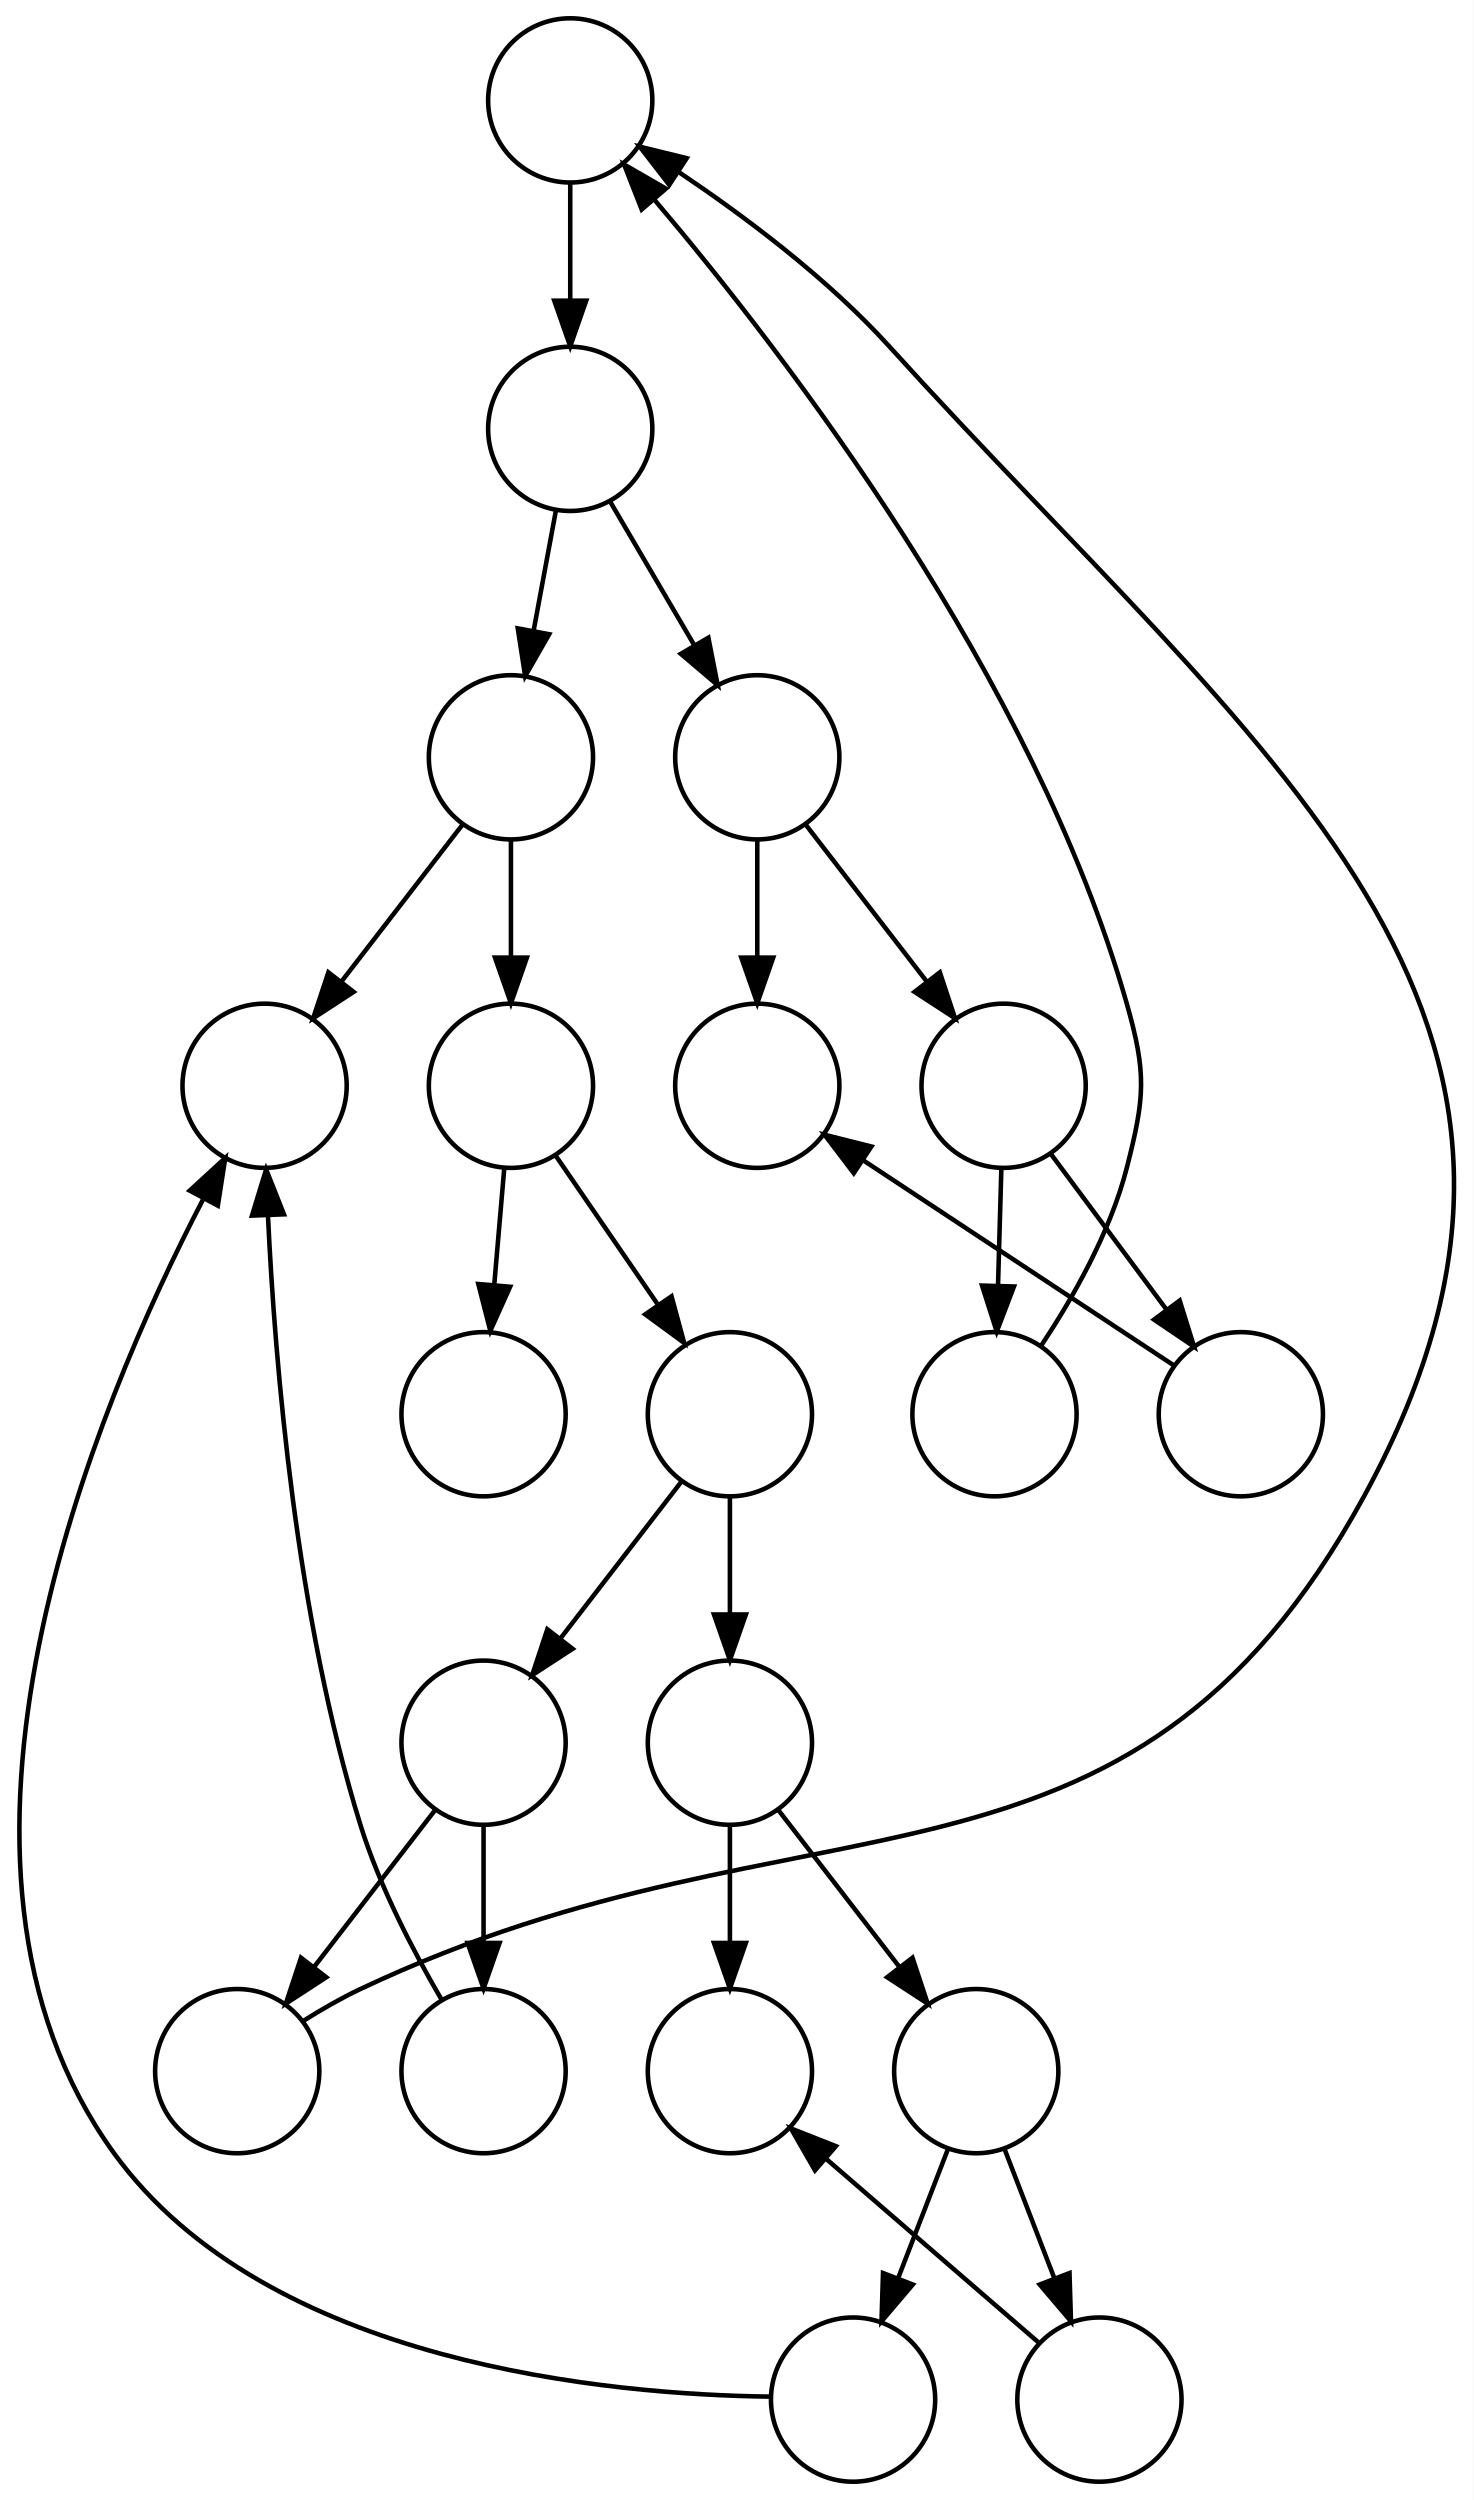
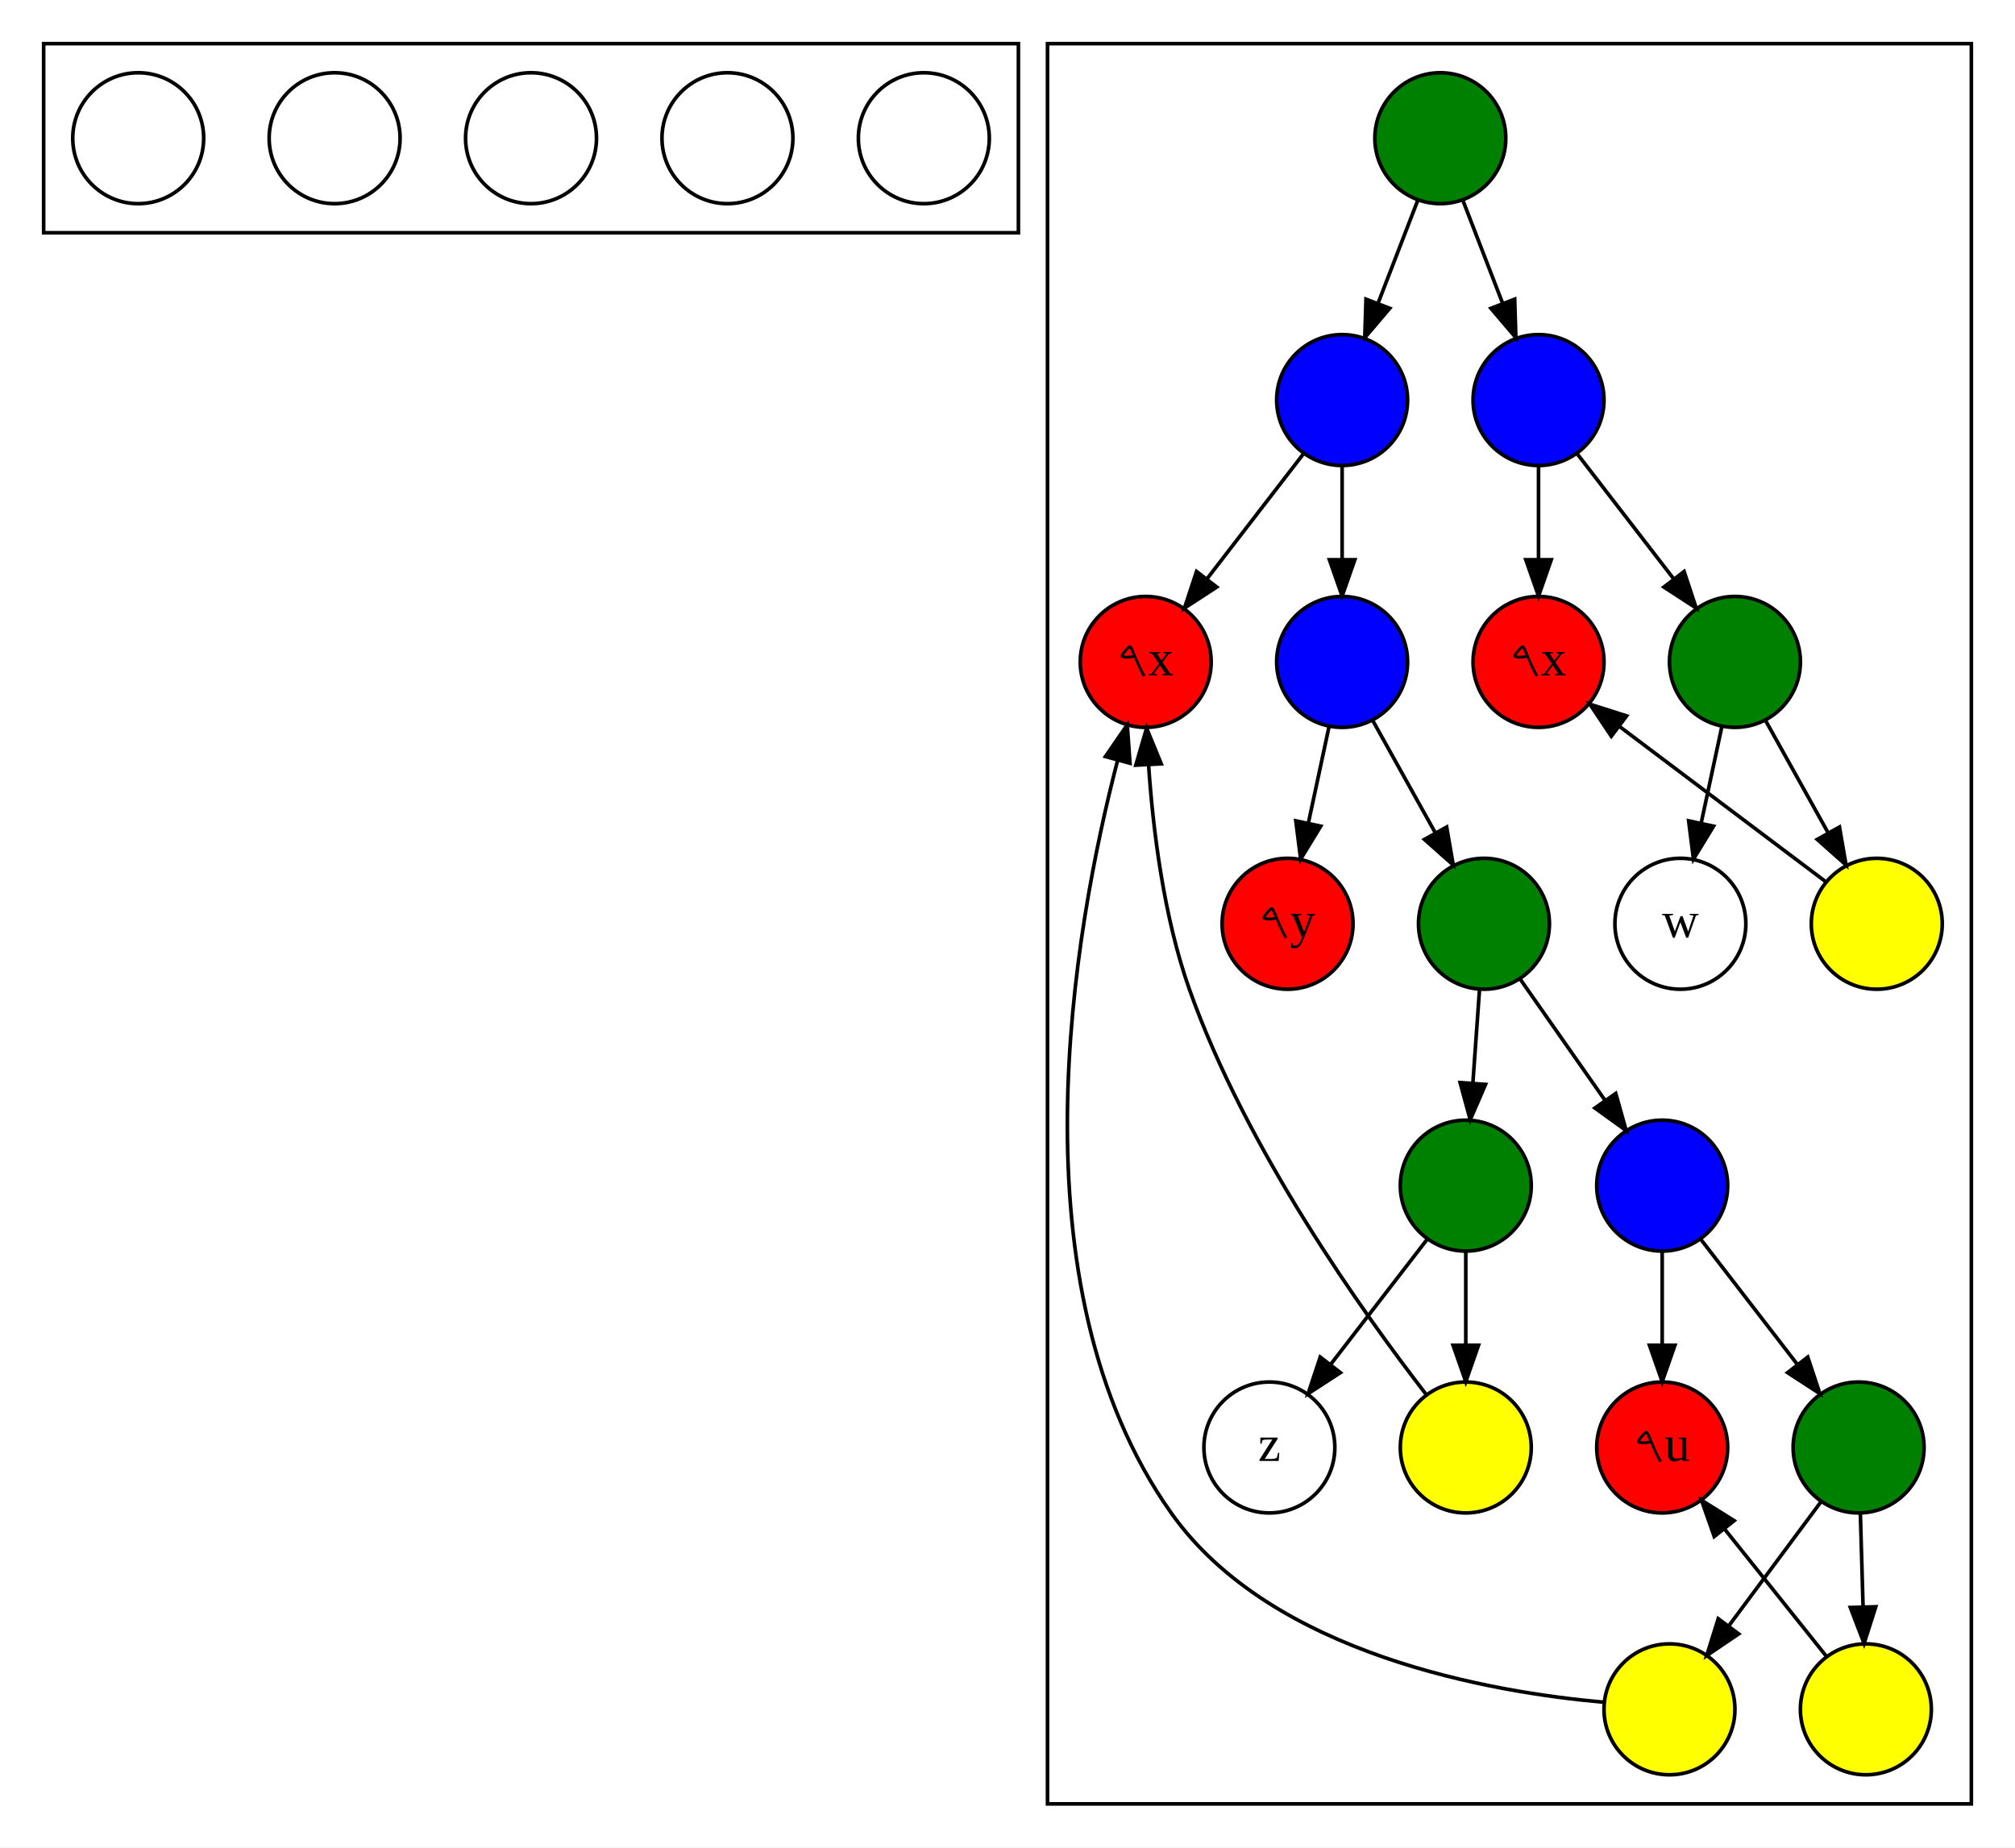
- <svg xmlns="http://www.w3.org/2000/svg" width="323pt" height="548pt" viewBox="0.00 0.00 323.01 548.00">
-   <g id="graph0" class="graph" transform="scale(1 1) rotate(0) translate(4 544)">
-     <polygon fill="white" stroke="transparent" points="-4,4 -4,-544 319.01,-544 319.01,4 -4,4" />
+ <svg xmlns="http://www.w3.org/2000/svg" width="554pt" height="508pt" viewBox="0.00 0.00 554.00 508.00">
+   <g id="graph0" class="graph" transform="scale(1 1) rotate(0) translate(4 504)">
+     <polygon fill="white" stroke="transparent" points="-4,4 -4,-504 550,-504 550,4 -4,4" />
+     <g id="clust1" class="cluster">
+       <polygon fill="none" stroke="black" points="8,-440 8,-492 276,-492 276,-440 8,-440" />
+     </g>
+     <g id="clust2" class="cluster">
+       <polygon fill="none" stroke="black" points="284,-8 284,-492 538,-492 538,-8 284,-8" />
+     </g>
    <g id="node1" class="node">
-       <ellipse fill="none" stroke="black" cx="121" cy="-522" rx="18" ry="18" />
+       <ellipse fill="white" stroke="black" cx="250" cy="-466" rx="18" ry="18" />
    </g>
    <g id="node2" class="node">
-       <ellipse fill="none" stroke="black" cx="121" cy="-450" rx="18" ry="18" />
+       <ellipse fill="white" stroke="black" cx="196" cy="-466" rx="18" ry="18" />
+     </g>
+     <g id="node3" class="node">
+       <ellipse fill="white" stroke="black" cx="142" cy="-466" rx="18" ry="18" />
+     </g>
+     <g id="node4" class="node">
+       <ellipse fill="white" stroke="black" cx="88" cy="-466" rx="18" ry="18" />
+     </g>
+     <g id="node5" class="node">
+       <ellipse fill="white" stroke="black" cx="34" cy="-466" rx="18" ry="18" />
+     </g>
+     <g id="node6" class="node">
+       <ellipse fill="green" stroke="black" cx="392" cy="-466" rx="18" ry="18" />
+     </g>
+     <g id="node7" class="node">
+       <ellipse fill="blue" stroke="black" cx="365" cy="-394" rx="18" ry="18" />
    </g>
    <g id="edge1" class="edge">
-       <path fill="none" stroke="black" d="M121,-503.7C121,-495.98 121,-486.71 121,-478.11" />
-       <polygon fill="black" stroke="black" points="124.5,-478.1 121,-468.1 117.5,-478.1 124.5,-478.1" />
+       <path fill="none" stroke="black" d="M385.74,-448.76C382.5,-440.37 378.47,-429.93 374.83,-420.5" />
+       <polygon fill="black" stroke="black" points="378.09,-419.22 371.23,-411.15 371.56,-421.74 378.09,-419.22" />
    </g>
-     <g id="node3" class="node">
-       <ellipse fill="none" stroke="black" cx="108" cy="-378" rx="18" ry="18" />
+     <g id="node8" class="node">
+       <ellipse fill="blue" stroke="black" cx="419" cy="-394" rx="18" ry="18" />
    </g>
    <g id="edge2" class="edge">
-       <path fill="none" stroke="black" d="M117.85,-432.05C116.38,-424.14 114.6,-414.54 112.96,-405.69" />
-       <polygon fill="black" stroke="black" points="116.38,-404.98 111.12,-395.79 109.5,-406.26 116.38,-404.98" />
+       <path fill="none" stroke="black" d="M398.26,-448.76C401.5,-440.37 405.53,-429.93 409.17,-420.5" />
+       <polygon fill="black" stroke="black" points="412.44,-421.74 412.77,-411.15 405.91,-419.22 412.44,-421.74" />
    </g>
-     <g id="node4" class="node">
-       <ellipse fill="none" stroke="black" cx="162" cy="-378" rx="18" ry="18" />
+     <g id="node13" class="node">
+       <ellipse fill="red" stroke="black" cx="311" cy="-322" rx="18" ry="18" />
+       <text text-anchor="middle" x="311" y="-318.3" font-family="Times New Roman,serif" font-size="14.00">𐤓x</text>
+     </g>
+     <g id="edge7" class="edge">
+       <path fill="none" stroke="black" d="M354.33,-379.17C346.79,-369.39 336.52,-356.08 327.87,-344.87" />
+       <polygon fill="black" stroke="black" points="330.53,-342.58 321.65,-336.8 324.98,-346.86 330.53,-342.58" />
+     </g>
+     <g id="node14" class="node">
+       <ellipse fill="blue" stroke="black" cx="365" cy="-322" rx="18" ry="18" />
+     </g>
+     <g id="edge8" class="edge">
+       <path fill="none" stroke="black" d="M365,-375.7C365,-367.98 365,-358.71 365,-350.11" />
+       <polygon fill="black" stroke="black" points="368.5,-350.1 365,-340.1 361.5,-350.1 368.5,-350.1" />
+     </g>
+     <g id="node9" class="node">
+       <ellipse fill="red" stroke="black" cx="419" cy="-322" rx="18" ry="18" />
+       <text text-anchor="middle" x="419" y="-318.3" font-family="Times New Roman,serif" font-size="14.00">𐤓x</text>
    </g>
    <g id="edge3" class="edge">
-       <path fill="none" stroke="black" d="M129.69,-434.15C135.08,-424.97 142.1,-412.97 148.23,-402.51" />
-       <polygon fill="black" stroke="black" points="151.28,-404.22 153.32,-393.82 145.24,-400.68 151.28,-404.22" />
+       <path fill="none" stroke="black" d="M419,-375.7C419,-367.98 419,-358.71 419,-350.11" />
+       <polygon fill="black" stroke="black" points="422.5,-350.1 419,-340.1 415.5,-350.1 422.5,-350.1" />
    </g>
-     <g id="node5" class="node">
-       <ellipse fill="none" stroke="black" cx="54" cy="-306" rx="18" ry="18" />
+     <g id="node10" class="node">
+       <ellipse fill="green" stroke="black" cx="473" cy="-322" rx="18" ry="18" />
    </g>
-     <g id="edge8" class="edge">
-       <path fill="none" stroke="black" d="M97.33,-363.17C89.79,-353.39 79.52,-340.08 70.87,-328.87" />
-       <polygon fill="black" stroke="black" points="73.52,-326.58 64.65,-320.8 67.98,-330.86 73.52,-326.58" />
+     <g id="edge4" class="edge">
+       <path fill="none" stroke="black" d="M429.67,-379.17C437.21,-369.39 447.48,-356.08 456.13,-344.87" />
+       <polygon fill="black" stroke="black" points="459.02,-346.86 462.35,-336.8 453.47,-342.58 459.02,-346.86" />
    </g>
-     <g id="node6" class="node">
-       <ellipse fill="none" stroke="black" cx="108" cy="-306" rx="18" ry="18" />
+     <g id="node11" class="node">
+       <ellipse fill="white" stroke="black" cx="458" cy="-250" rx="18" ry="18" />
+       <text text-anchor="middle" x="458" y="-246.3" font-family="Times New Roman,serif" font-size="14.00">w</text>
+     </g>
+     <g id="edge5" class="edge">
+       <path fill="none" stroke="black" d="M469.37,-304.05C467.67,-296.14 465.62,-286.54 463.72,-277.69" />
+       <polygon fill="black" stroke="black" points="467.12,-276.83 461.6,-267.79 460.27,-278.3 467.12,-276.83" />
+     </g>
+     <g id="node12" class="node">
+       <ellipse fill="yellow" stroke="black" cx="512" cy="-250" rx="18" ry="18" />
+     </g>
+     <g id="edge6" class="edge">
+       <path fill="none" stroke="black" d="M481.46,-305.81C486.47,-296.82 492.93,-285.23 498.61,-275.03" />
+       <polygon fill="black" stroke="black" points="501.74,-276.6 503.55,-266.16 495.63,-273.19 501.74,-276.6" />
+     </g>
+     <g id="edge19" class="edge">
+       <path fill="none" stroke="black" d="M498.05,-261.5C483.01,-272.82 458.85,-291 441.2,-304.29" />
+       <polygon fill="black" stroke="black" points="439.01,-301.56 433.12,-310.37 443.22,-307.15 439.01,-301.56" />
+     </g>
+     <g id="node15" class="node">
+       <ellipse fill="red" stroke="black" cx="350" cy="-250" rx="18" ry="18" />
+       <text text-anchor="middle" x="350" y="-246.3" font-family="Times New Roman,serif" font-size="14.00">𐤓y</text>
    </g>
    <g id="edge9" class="edge">
-       <path fill="none" stroke="black" d="M108,-359.7C108,-351.98 108,-342.71 108,-334.11" />
-       <polygon fill="black" stroke="black" points="111.5,-334.1 108,-324.1 104.5,-334.1 111.5,-334.1" />
+       <path fill="none" stroke="black" d="M361.37,-304.05C359.67,-296.14 357.62,-286.54 355.72,-277.69" />
+       <polygon fill="black" stroke="black" points="359.12,-276.83 353.6,-267.79 352.27,-278.3 359.12,-276.83" />
    </g>
-     <g id="node7" class="node">
-       <ellipse fill="none" stroke="black" cx="162" cy="-306" rx="18" ry="18" />
-     </g>
-     <g id="edge4" class="edge">
-       <path fill="none" stroke="black" d="M162,-359.7C162,-351.98 162,-342.71 162,-334.11" />
-       <polygon fill="black" stroke="black" points="165.5,-334.1 162,-324.1 158.5,-334.1 165.5,-334.1" />
-     </g>
-     <g id="node8" class="node">
-       <ellipse fill="none" stroke="black" cx="216" cy="-306" rx="18" ry="18" />
-     </g>
-     <g id="edge5" class="edge">
-       <path fill="none" stroke="black" d="M172.67,-363.17C180.21,-353.39 190.48,-340.08 199.13,-328.87" />
-       <polygon fill="black" stroke="black" points="202.02,-330.86 205.35,-320.8 196.47,-326.58 202.02,-330.86" />
-     </g>
-     <g id="node9" class="node">
-       <ellipse fill="none" stroke="black" cx="102" cy="-234" rx="18" ry="18" />
+     <g id="node16" class="node">
+       <ellipse fill="green" stroke="black" cx="404" cy="-250" rx="18" ry="18" />
    </g>
    <g id="edge10" class="edge">
-       <path fill="none" stroke="black" d="M106.55,-288.05C105.89,-280.35 105.09,-271.03 104.34,-262.36" />
-       <polygon fill="black" stroke="black" points="107.82,-261.94 103.48,-252.28 100.85,-262.54 107.82,-261.94" />
+       <path fill="none" stroke="black" d="M373.46,-305.81C378.47,-296.82 384.93,-285.23 390.61,-275.03" />
+       <polygon fill="black" stroke="black" points="393.74,-276.6 395.55,-266.16 387.63,-273.19 393.74,-276.6" />
    </g>
-     <g id="node10" class="node">
-       <ellipse fill="none" stroke="black" cx="156" cy="-234" rx="18" ry="18" />
+     <g id="node17" class="node">
+       <ellipse fill="green" stroke="black" cx="399" cy="-178" rx="18" ry="18" />
    </g>
    <g id="edge11" class="edge">
-       <path fill="none" stroke="black" d="M117.71,-290.83C124.13,-281.47 132.7,-268.98 140.1,-258.19" />
-       <polygon fill="black" stroke="black" points="143.2,-259.85 145.97,-249.63 137.43,-255.89 143.2,-259.85" />
+       <path fill="none" stroke="black" d="M402.76,-231.7C402.21,-223.98 401.55,-214.71 400.94,-206.11" />
+       <polygon fill="black" stroke="black" points="404.43,-205.83 400.22,-196.1 397.44,-206.33 404.43,-205.83" />
    </g>
-     <g id="node11" class="node">
-       <ellipse fill="none" stroke="black" cx="214" cy="-234" rx="18" ry="18" />
-     </g>
-     <g id="edge6" class="edge">
-       <path fill="none" stroke="black" d="M215.5,-287.7C215.28,-279.98 215.02,-270.71 214.77,-262.11" />
-       <polygon fill="black" stroke="black" points="218.27,-262 214.49,-252.1 211.27,-262.2 218.27,-262" />
-     </g>
-     <g id="node12" class="node">
-       <ellipse fill="none" stroke="black" cx="268" cy="-234" rx="18" ry="18" />
-     </g>
-     <g id="edge7" class="edge">
-       <path fill="none" stroke="black" d="M226.27,-291.17C233.54,-281.39 243.43,-268.08 251.75,-256.87" />
-       <polygon fill="black" stroke="black" points="254.59,-258.92 257.75,-248.8 248.97,-254.74 254.59,-258.92" />
-     </g>
-     <g id="node13" class="node">
-       <ellipse fill="none" stroke="black" cx="102" cy="-162" rx="18" ry="18" />
+     <g id="node18" class="node">
+       <ellipse fill="blue" stroke="black" cx="453" cy="-178" rx="18" ry="18" />
    </g>
    <g id="edge12" class="edge">
-       <path fill="none" stroke="black" d="M145.33,-219.17C137.79,-209.39 127.52,-196.08 118.87,-184.87" />
-       <polygon fill="black" stroke="black" points="121.52,-182.58 112.65,-176.8 115.98,-186.86 121.52,-182.58" />
+       <path fill="none" stroke="black" d="M413.92,-234.83C420.62,-225.25 429.63,-212.39 437.3,-201.43" />
+       <polygon fill="black" stroke="black" points="440.23,-203.34 443.1,-193.14 434.5,-199.33 440.23,-203.34" />
    </g>
-     <g id="node14" class="node">
-       <ellipse fill="none" stroke="black" cx="156" cy="-162" rx="18" ry="18" />
+     <g id="node19" class="node">
+       <ellipse fill="white" stroke="black" cx="345" cy="-106" rx="18" ry="18" />
+       <text text-anchor="middle" x="345" y="-102.3" font-family="Times New Roman,serif" font-size="14.00">z</text>
    </g>
    <g id="edge13" class="edge">
-       <path fill="none" stroke="black" d="M156,-215.7C156,-207.98 156,-198.71 156,-190.11" />
-       <polygon fill="black" stroke="black" points="159.5,-190.1 156,-180.1 152.5,-190.1 159.5,-190.1" />
+       <path fill="none" stroke="black" d="M388.33,-163.17C380.79,-153.39 370.52,-140.08 361.87,-128.87" />
+       <polygon fill="black" stroke="black" points="364.53,-126.58 355.65,-120.8 358.98,-130.86 364.53,-126.58" />
+     </g>
+     <g id="node20" class="node">
+       <ellipse fill="yellow" stroke="black" cx="399" cy="-106" rx="18" ry="18" />
+     </g>
+     <g id="edge14" class="edge">
+       <path fill="none" stroke="black" d="M399,-159.7C399,-151.98 399,-142.71 399,-134.11" />
+       <polygon fill="black" stroke="black" points="402.5,-134.1 399,-124.1 395.5,-134.1 402.5,-134.1" />
+     </g>
+     <g id="node21" class="node">
+       <ellipse fill="red" stroke="black" cx="453" cy="-106" rx="18" ry="18" />
+       <text text-anchor="middle" x="453" y="-102.3" font-family="Times New Roman,serif" font-size="14.00">𐤓u</text>
+     </g>
+     <g id="edge15" class="edge">
+       <path fill="none" stroke="black" d="M453,-159.7C453,-151.98 453,-142.71 453,-134.11" />
+       <polygon fill="black" stroke="black" points="456.5,-134.1 453,-124.1 449.5,-134.1 456.5,-134.1" />
+     </g>
+     <g id="node22" class="node">
+       <ellipse fill="green" stroke="black" cx="507" cy="-106" rx="18" ry="18" />
+     </g>
+     <g id="edge16" class="edge">
+       <path fill="none" stroke="black" d="M463.67,-163.17C471.21,-153.39 481.48,-140.08 490.13,-128.87" />
+       <polygon fill="black" stroke="black" points="493.02,-130.86 496.35,-120.8 487.47,-126.58 493.02,-130.86" />
    </g>
    <g id="edge20" class="edge">
-       <path fill="none" stroke="black" d="M224.23,-249.02C231.03,-259.26 239.36,-273.77 243,-288 246.96,-303.5 247.38,-308.61 243,-324 222.7,-395.34 168.36,-466.11 139.54,-500.12" />
-       <polygon fill="black" stroke="black" points="136.67,-498.09 132.8,-507.95 141.97,-502.66 136.67,-498.09" />
+       <path fill="none" stroke="black" d="M388.05,-120.65C371.03,-142.64 338.59,-187.95 323,-232 315.95,-251.93 313,-275.73 311.79,-293.69" />
+       <polygon fill="black" stroke="black" points="308.28,-293.61 311.24,-303.78 315.27,-293.98 308.28,-293.61" />
+     </g>
+     <g id="node23" class="node">
+       <ellipse fill="yellow" stroke="black" cx="455" cy="-34" rx="18" ry="18" />
+     </g>
+     <g id="edge17" class="edge">
+       <path fill="none" stroke="black" d="M496.73,-91.17C489.46,-81.39 479.57,-68.08 471.25,-56.87" />
+       <polygon fill="black" stroke="black" points="474.03,-54.74 465.25,-48.8 468.41,-58.92 474.03,-54.74" />
+     </g>
+     <g id="node24" class="node">
+       <ellipse fill="yellow" stroke="black" cx="509" cy="-34" rx="18" ry="18" />
+     </g>
+     <g id="edge18" class="edge">
+       <path fill="none" stroke="black" d="M507.49,-87.7C507.71,-79.98 507.98,-70.71 508.23,-62.11" />
+       <polygon fill="black" stroke="black" points="511.72,-62.2 508.51,-52.1 504.73,-62 511.72,-62.2" />
+     </g>
+     <g id="edge21" class="edge">
+       <path fill="none" stroke="black" d="M437,-35.95C406.6,-38.63 345.7,-48.86 318,-88 273.65,-150.67 291.19,-248.42 303.25,-294.84" />
+       <polygon fill="black" stroke="black" points="299.93,-295.98 305.93,-304.71 306.68,-294.14 299.93,-295.98" />
    </g>
    <g id="edge22" class="edge">
-       <path fill="none" stroke="black" d="M253.39,-244.65C235.8,-256.26 206.06,-275.9 185.3,-289.61" />
-       <polygon fill="black" stroke="black" points="183.15,-286.84 176.74,-295.27 187.01,-292.68 183.15,-286.84" />
-     </g>
-     <g id="node15" class="node">
-       <ellipse fill="none" stroke="black" cx="48" cy="-90" rx="18" ry="18" />
-     </g>
-     <g id="edge14" class="edge">
-       <path fill="none" stroke="black" d="M91.33,-147.17C83.79,-137.39 73.52,-124.08 64.87,-112.87" />
-       <polygon fill="black" stroke="black" points="67.52,-110.58 58.65,-104.8 61.98,-114.86 67.52,-110.58" />
-     </g>
-     <g id="node16" class="node">
-       <ellipse fill="none" stroke="black" cx="102" cy="-90" rx="18" ry="18" />
-     </g>
-     <g id="edge15" class="edge">
-       <path fill="none" stroke="black" d="M102,-143.7C102,-135.98 102,-126.71 102,-118.11" />
-       <polygon fill="black" stroke="black" points="105.5,-118.1 102,-108.1 98.5,-118.1 105.5,-118.1" />
-     </g>
-     <g id="node17" class="node">
-       <ellipse fill="none" stroke="black" cx="156" cy="-90" rx="18" ry="18" />
-     </g>
-     <g id="edge16" class="edge">
-       <path fill="none" stroke="black" d="M156,-143.7C156,-135.98 156,-126.71 156,-118.11" />
-       <polygon fill="black" stroke="black" points="159.5,-118.1 156,-108.1 152.5,-118.1 159.5,-118.1" />
-     </g>
-     <g id="node18" class="node">
-       <ellipse fill="none" stroke="black" cx="210" cy="-90" rx="18" ry="18" />
-     </g>
-     <g id="edge17" class="edge">
-       <path fill="none" stroke="black" d="M166.67,-147.17C174.21,-137.39 184.48,-124.08 193.13,-112.87" />
-       <polygon fill="black" stroke="black" points="196.02,-114.86 199.35,-104.8 190.47,-110.58 196.02,-114.86" />
-     </g>
-     <g id="edge21" class="edge">
-       <path fill="none" stroke="black" d="M62.49,-101.02C66.44,-103.5 70.79,-106.01 75,-108 173.46,-154.58 242.8,-120.4 295,-216 353.06,-322.35 272.31,-378.17 191,-468 177.45,-482.97 159.17,-496.65 144.69,-506.35" />
-       <polygon fill="black" stroke="black" points="142.71,-503.47 136.24,-511.86 146.53,-509.33 142.71,-503.47" />
-     </g>
-     <g id="edge23" class="edge">
-       <path fill="none" stroke="black" d="M92.77,-105.72C86.73,-116.05 79.22,-130.39 75,-144 60.91,-189.48 56.27,-245.03 54.74,-277.57" />
-       <polygon fill="black" stroke="black" points="51.24,-277.54 54.34,-287.67 58.24,-277.82 51.24,-277.54" />
-     </g>
-     <g id="node19" class="node">
-       <ellipse fill="none" stroke="black" cx="183" cy="-18" rx="18" ry="18" />
-     </g>
-     <g id="edge18" class="edge">
-       <path fill="none" stroke="black" d="M203.74,-72.76C200.5,-64.37 196.47,-53.93 192.83,-44.5" />
-       <polygon fill="black" stroke="black" points="196.09,-43.22 189.23,-35.15 189.56,-45.74 196.09,-43.22" />
-     </g>
-     <g id="node20" class="node">
-       <ellipse fill="none" stroke="black" cx="237" cy="-18" rx="18" ry="18" />
-     </g>
-     <g id="edge19" class="edge">
-       <path fill="none" stroke="black" d="M216.26,-72.76C219.5,-64.37 223.52,-53.93 227.16,-44.5" />
-       <polygon fill="black" stroke="black" points="230.44,-45.74 230.77,-35.15 223.91,-43.22 230.44,-45.74" />
-     </g>
-     <g id="edge24" class="edge">
-       <path fill="none" stroke="black" d="M164.76,-18.65C129.96,-19.08 54.61,-25.64 21,-72 -25.25,-135.79 16.91,-235.7 40.52,-281.1" />
-       <polygon fill="black" stroke="black" points="37.58,-283.02 45.38,-290.18 43.75,-279.72 37.58,-283.02" />
-     </g>
-     <g id="edge25" class="edge">
-       <path fill="none" stroke="black" d="M223.87,-30.34C211.22,-41.28 191.87,-58 177.06,-70.8" />
-       <polygon fill="black" stroke="black" points="174.65,-68.25 169.37,-77.44 179.23,-73.55 174.65,-68.25" />
+       <path fill="none" stroke="black" d="M498.24,-48.46C490.26,-58.42 479.24,-72.2 470.08,-83.66" />
+       <polygon fill="black" stroke="black" points="467.31,-81.51 463.8,-91.5 472.78,-85.88 467.31,-81.51" />
    </g>
  </g>
</svg>
